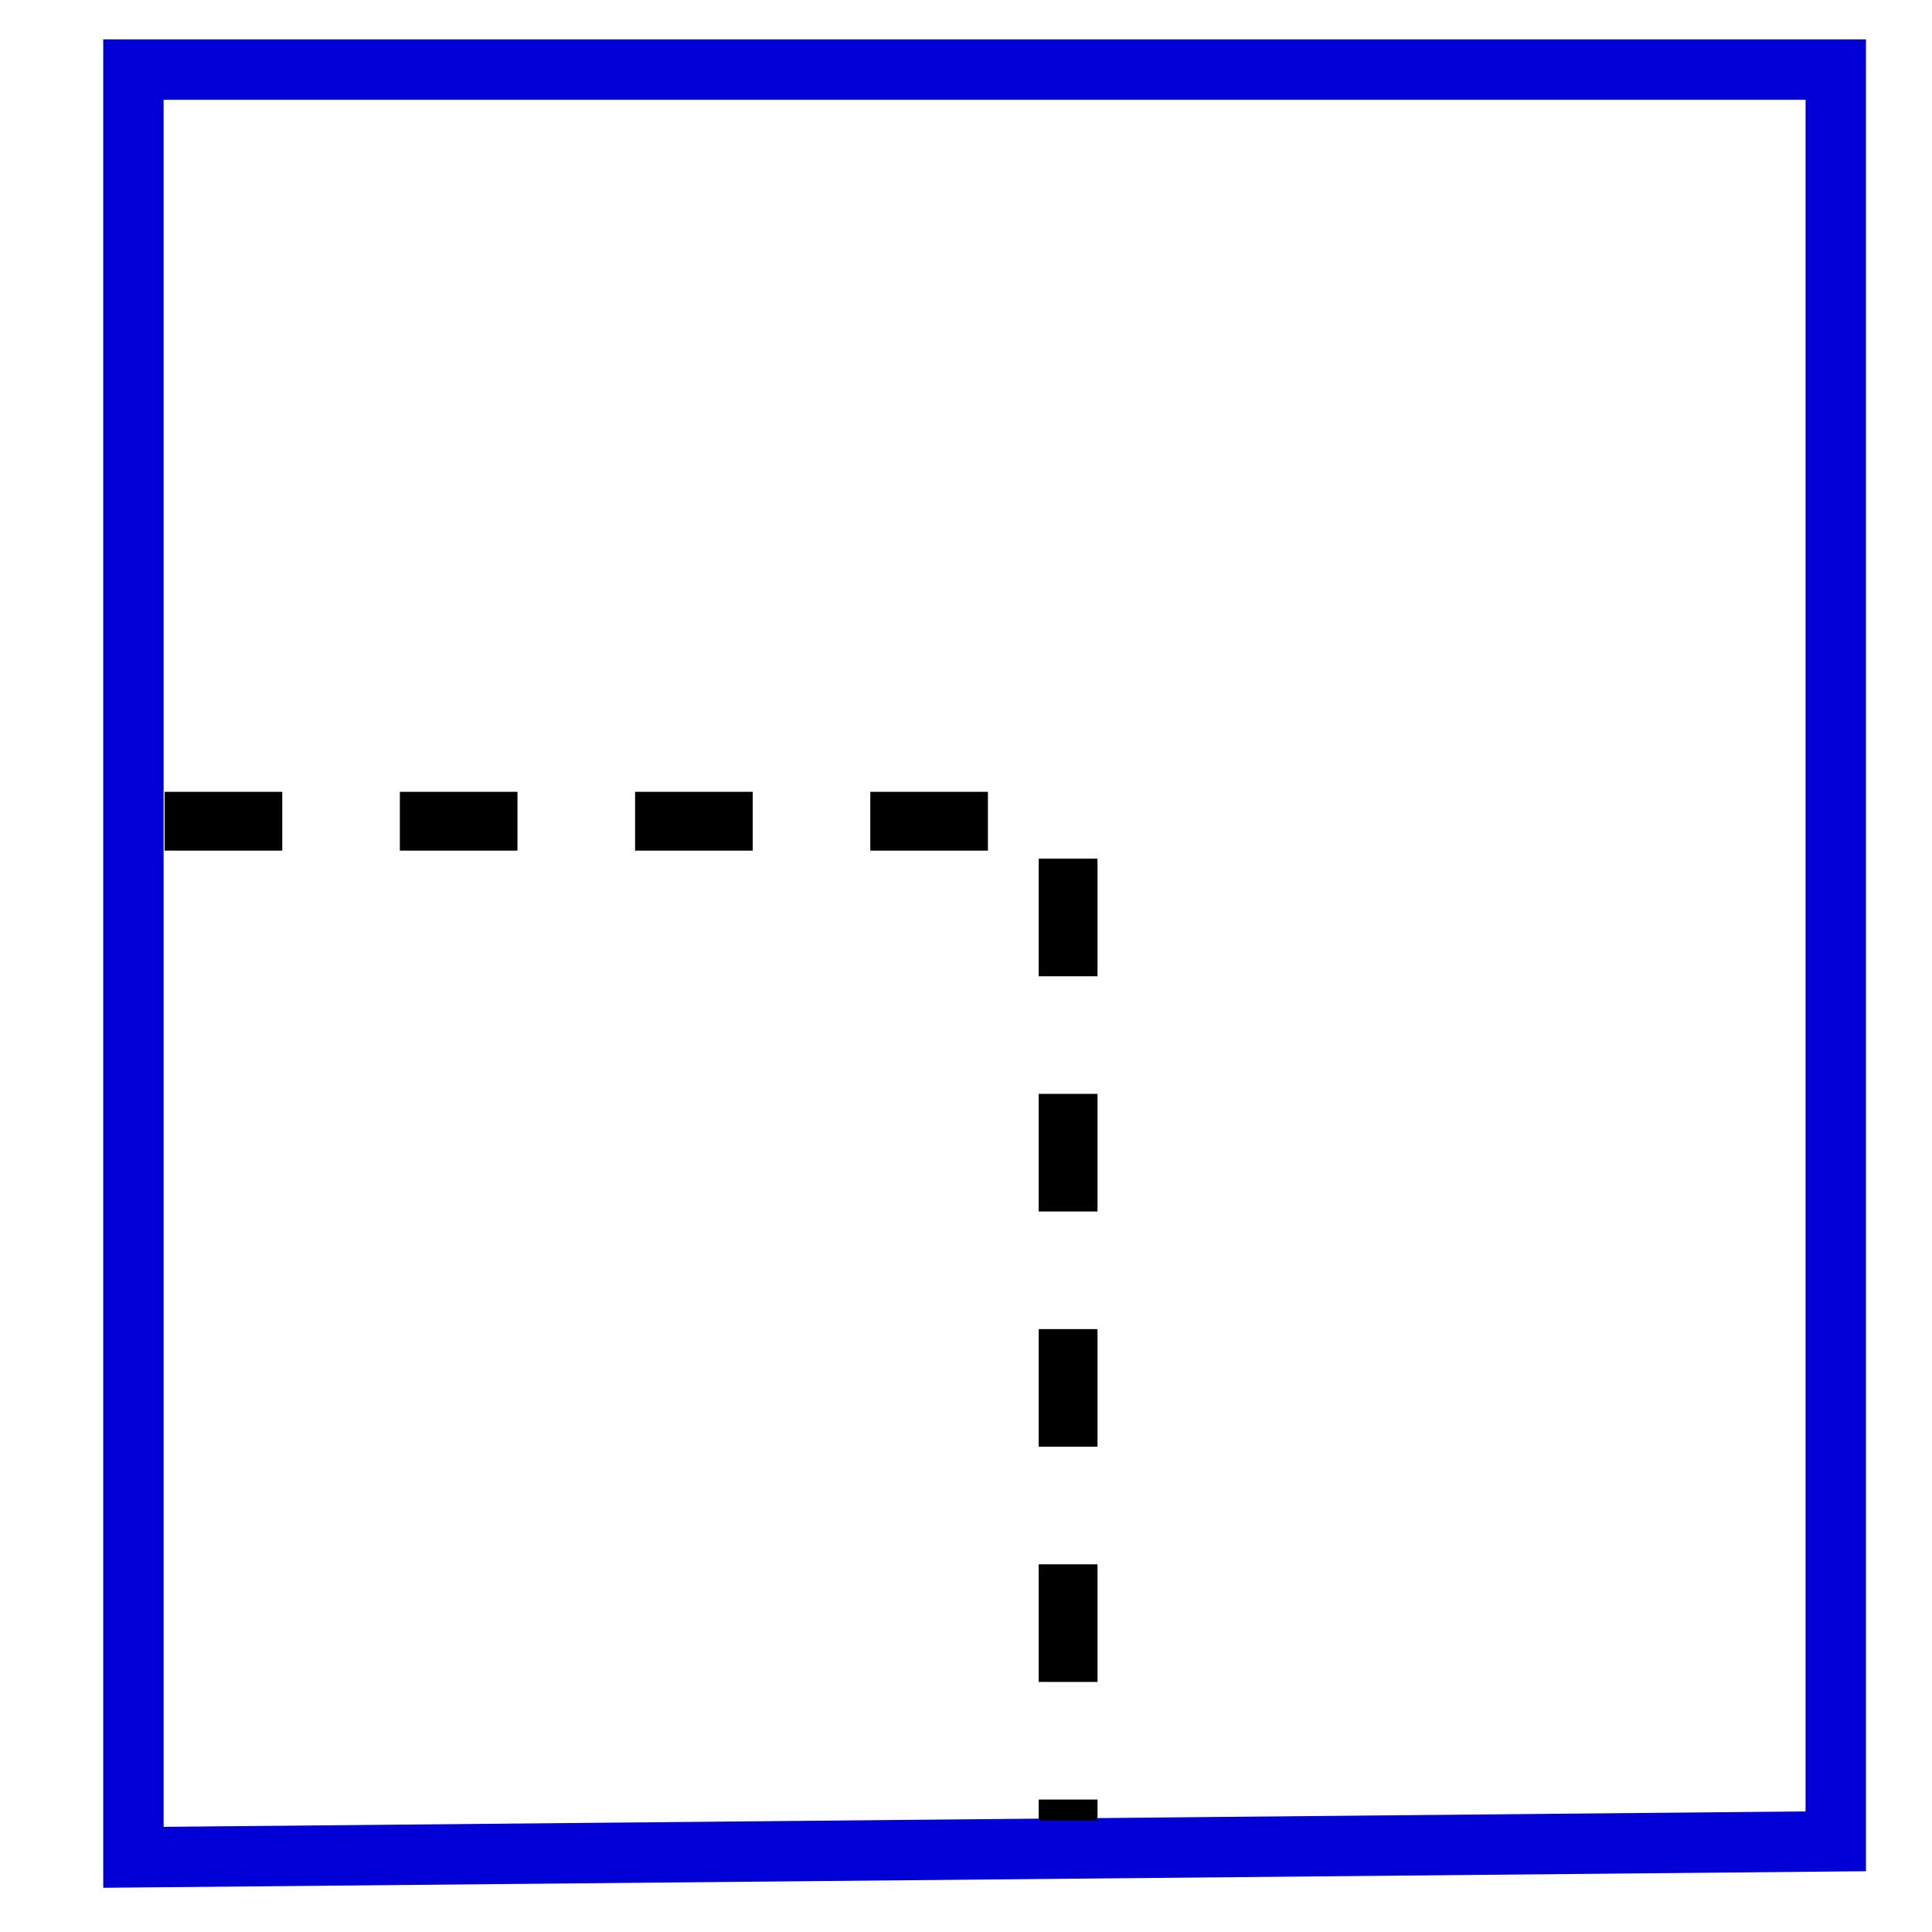
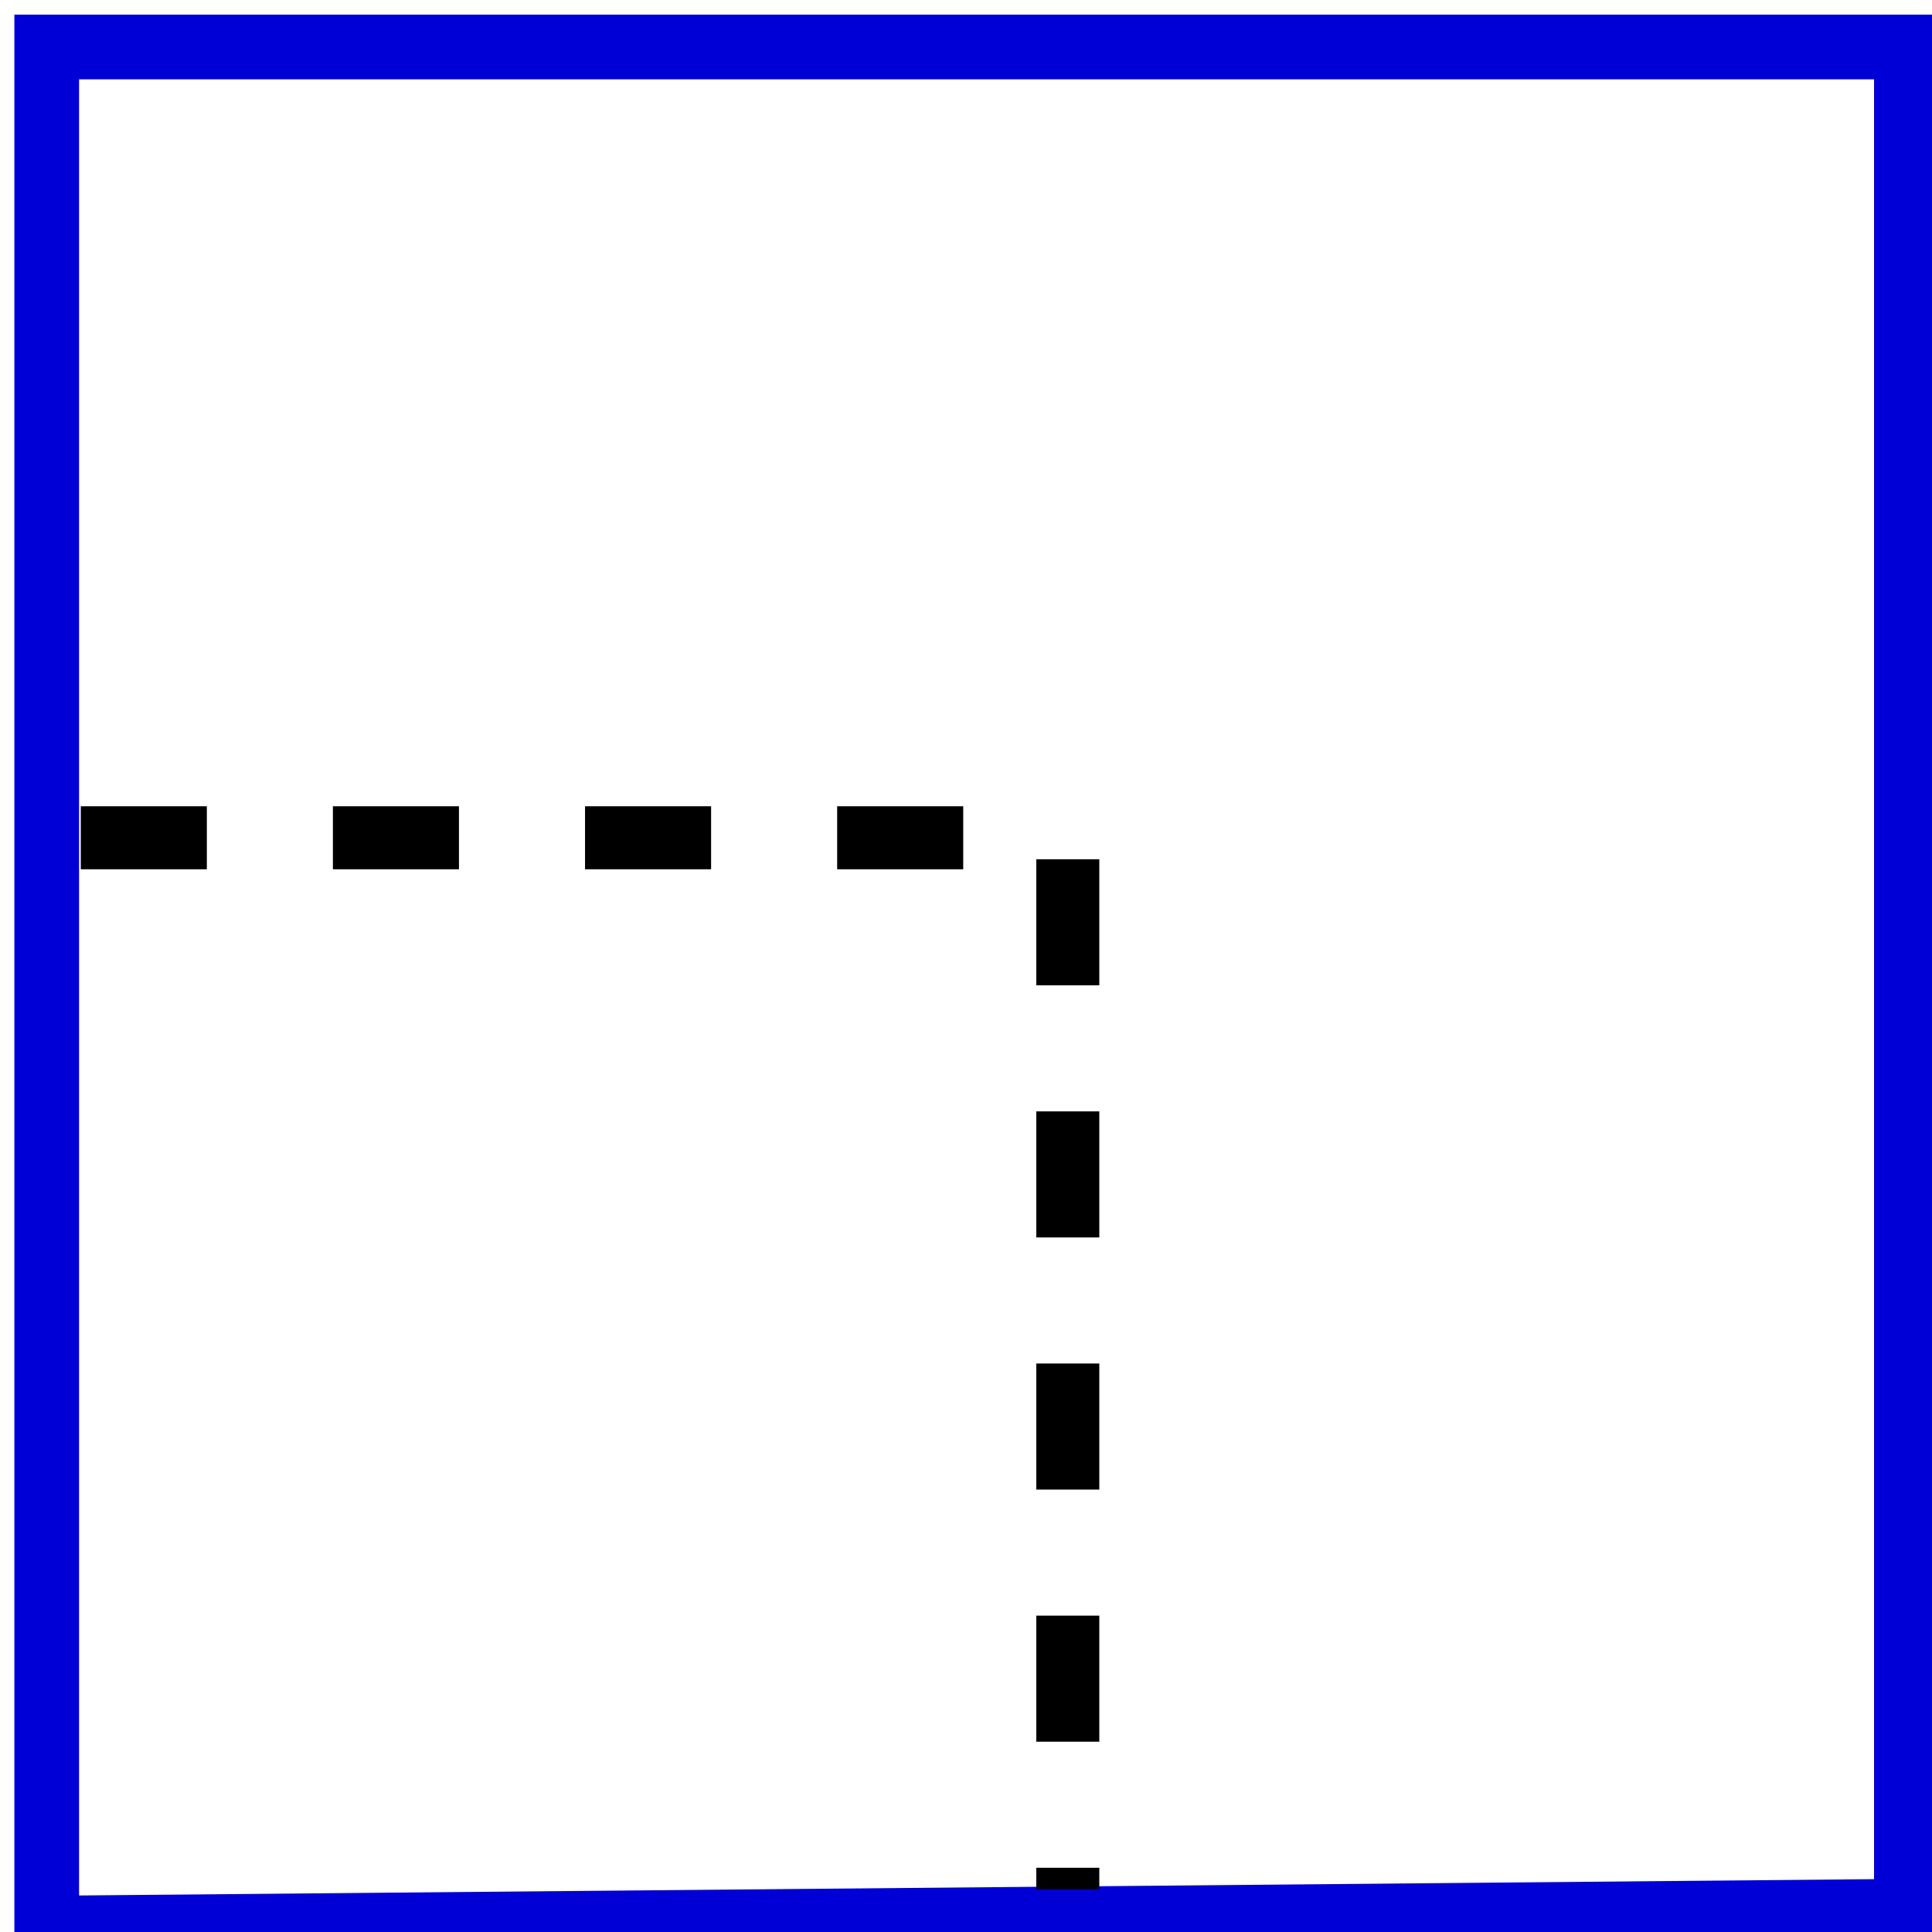
- <svg xmlns="http://www.w3.org/2000/svg" xmlns:xlink="http://www.w3.org/1999/xlink" width="32px" height="32px" id="svg2840" version="1.1">
+ <svg xmlns="http://www.w3.org/2000/svg" xmlns:xlink="http://www.w3.org/1999/xlink" width="16" height="16" id="svg2840" version="1.1">
  <defs id="defs2842">
-     <marker orient="auto" refY="0.0" refX="0.0" id="Arrow2Send" style="overflow:visible;">
-       <path id="path4555" style="font-size:12.0;fill-rule:evenodd;stroke-width:0.625;stroke-linejoin:round;" d="M 8.719,4.034 L -2.207,0.016 L 8.719,-4.002 C 6.973,-1.63 6.983,1.616 8.719,4.034 z " transform="scale(0.3) rotate(180) translate(-2.3,0)" />
-     </marker>
-     <marker orient="auto" refY="0.0" refX="0.0" id="Arrow2Mstart" style="overflow:visible">
-       <path id="path4546" style="font-size:12.0;fill-rule:evenodd;stroke-width:0.625;stroke-linejoin:round" d="M 8.719,4.034 L -2.207,0.016 L 8.719,-4.002 C 6.973,-1.63 6.983,1.616 8.719,4.034 z " transform="scale(0.6) translate(0,0)" />
-     </marker>
-     <marker orient="auto" refY="0.0" refX="0.0" id="Arrow1Mstart" style="overflow:visible">
-       <path id="path4528" d="M 0.0,0.0 L 5.0,-5.0 L -12.5,0.0 L 5.0,5.0 L 0.0,0.0 z " style="fill-rule:evenodd;stroke:#000000;stroke-width:1.0pt;marker-start:none" transform="scale(0.4) translate(10,0)" />
-     </marker>
-     <marker orient="auto" refY="0.0" refX="0.0" id="Arrow1Lstart" style="overflow:visible">
-       <path id="path4522" d="M 0.0,0.0 L 5.0,-5.0 L -12.5,0.0 L 5.0,5.0 L 0.0,0.0 z " style="fill-rule:evenodd;stroke:#000000;stroke-width:1.0pt;marker-start:none" transform="scale(0.8) translate(12.5,0)" />
-     </marker>
-     <marker orient="auto" refY="0.0" refX="0.0" id="Arrow2Mend" style="overflow:visible;">
-       <path id="path4549" style="font-size:12.0;fill-rule:evenodd;stroke-width:0.625;stroke-linejoin:round;" d="M 8.719,4.034 L -2.207,0.016 L 8.719,-4.002 C 6.973,-1.63 6.983,1.616 8.719,4.034 z " transform="scale(0.6) rotate(180) translate(0,0)" />
-     </marker>
-     <marker orient="auto" refY="0.0" refX="0.0" id="Arrow1Send" style="overflow:visible;">
-       <path id="path4537" d="M 0.0,0.0 L 5.0,-5.0 L -12.5,0.0 L 5.0,5.0 L 0.0,0.0 z " style="fill-rule:evenodd;stroke:#000000;stroke-width:1.0pt;marker-start:none;" transform="scale(0.2) rotate(180) translate(6,0)" />
-     </marker>
-     <marker orient="auto" refY="0.0" refX="0.0" id="Arrow1Lend" style="overflow:visible;">
-       <path id="path4525" d="M 0.0,0.0 L 5.0,-5.0 L -12.5,0.0 L 5.0,5.0 L 0.0,0.0 z " style="fill-rule:evenodd;stroke:#000000;stroke-width:1.0pt;marker-start:none;" transform="scale(0.8) rotate(180) translate(12.5,0)" />
-     </marker>
-     <marker style="overflow:visible;" id="Arrow1Lend-8" refX="0.0" refY="0.0" orient="auto">
-       <path transform="scale(0.8) rotate(180) translate(12.5,0)" style="fill-rule:evenodd;stroke:#000000;stroke-width:1.0pt;marker-start:none;" d="M 0.0,0.0 L 5.0,-5.0 L -12.5,0.0 L 5.0,5.0 L 0.0,0.0 z " id="path4525-4" />
-     </marker>
-     <marker style="overflow:visible;" id="Arrow1Send-0" refX="0.0" refY="0.0" orient="auto">
-       <path transform="scale(0.2) rotate(180) translate(6,0)" style="fill-rule:evenodd;stroke:#000000;stroke-width:1.0pt;marker-start:none;" d="M 0.0,0.0 L 5.0,-5.0 L -12.5,0.0 L 5.0,5.0 L 0.0,0.0 z " id="path4537-5" />
-     </marker>
-     <marker style="overflow:visible;" id="Arrow2Mend-8" refX="0.0" refY="0.0" orient="auto">
-       <path transform="scale(0.6) rotate(180) translate(0,0)" d="M 8.719,4.034 L -2.207,0.016 L 8.719,-4.002 C 6.973,-1.63 6.983,1.616 8.719,4.034 z " style="font-size:12.0;fill-rule:evenodd;stroke-width:0.625;stroke-linejoin:round;" id="path4549-2" />
+     <marker orient="auto" refY="0" refX="0" id="Arrow2Send" style="overflow:visible">
+       <path id="path4555" style="font-size:12px;fill-rule:evenodd;stroke-width:0.625;stroke-linejoin:round" d="M 8.719,4.034 -2.207,0.016 8.719,-4.002 c -1.745,2.372 -1.735,5.617 -6e-7,8.035 z" transform="matrix(-0.3,0,0,-0.3,0.69,0)" />
+     </marker>
+     <marker orient="auto" refY="0" refX="0" id="Arrow2Mstart" style="overflow:visible">
+       <path id="path4546" style="font-size:12px;fill-rule:evenodd;stroke-width:0.625;stroke-linejoin:round" d="M 8.719,4.034 -2.207,0.016 8.719,-4.002 c -1.745,2.372 -1.735,5.617 -6e-7,8.035 z" transform="scale(0.6,0.6)" />
+     </marker>
+     <marker orient="auto" refY="0" refX="0" id="Arrow1Mstart" style="overflow:visible">
+       <path id="path4528" d="M 0,0 5,-5 -12.5,0 5,5 0,0 z" style="fill-rule:evenodd;stroke:#000000;stroke-width:1pt;marker-start:none" transform="matrix(0.4,0,0,0.4,4,0)" />
+     </marker>
+     <marker orient="auto" refY="0" refX="0" id="Arrow1Lstart" style="overflow:visible">
+       <path id="path4522" d="M 0,0 5,-5 -12.5,0 5,5 0,0 z" style="fill-rule:evenodd;stroke:#000000;stroke-width:1pt;marker-start:none" transform="matrix(0.8,0,0,0.8,10,0)" />
+     </marker>
+     <marker orient="auto" refY="0" refX="0" id="Arrow2Mend" style="overflow:visible">
+       <path id="path4549" style="font-size:12px;fill-rule:evenodd;stroke-width:0.625;stroke-linejoin:round" d="M 8.719,4.034 -2.207,0.016 8.719,-4.002 c -1.745,2.372 -1.735,5.617 -6e-7,8.035 z" transform="scale(-0.6,-0.6)" />
+     </marker>
+     <marker orient="auto" refY="0" refX="0" id="Arrow1Send" style="overflow:visible">
+       <path id="path4537" d="M 0,0 5,-5 -12.5,0 5,5 0,0 z" style="fill-rule:evenodd;stroke:#000000;stroke-width:1pt;marker-start:none" transform="matrix(-0.2,0,0,-0.2,-1.2,0)" />
+     </marker>
+     <marker orient="auto" refY="0" refX="0" id="Arrow1Lend" style="overflow:visible">
+       <path id="path4525" d="M 0,0 5,-5 -12.5,0 5,5 0,0 z" style="fill-rule:evenodd;stroke:#000000;stroke-width:1pt;marker-start:none" transform="matrix(-0.8,0,0,-0.8,-10,0)" />
+     </marker>
+     <marker style="overflow:visible" id="Arrow1Lend-8" refX="0" refY="0" orient="auto">
+       <path transform="matrix(-0.8,0,0,-0.8,-10,0)" style="fill-rule:evenodd;stroke:#000000;stroke-width:1pt;marker-start:none" d="M 0,0 5,-5 -12.5,0 5,5 0,0 z" id="path4525-4" />
+     </marker>
+     <marker style="overflow:visible" id="Arrow1Send-0" refX="0" refY="0" orient="auto">
+       <path transform="matrix(-0.2,0,0,-0.2,-1.2,0)" style="fill-rule:evenodd;stroke:#000000;stroke-width:1pt;marker-start:none" d="M 0,0 5,-5 -12.5,0 5,5 0,0 z" id="path4537-5" />
+     </marker>
+     <marker style="overflow:visible" id="Arrow2Mend-8" refX="0" refY="0" orient="auto">
+       <path transform="scale(-0.6,-0.6)" d="M 8.719,4.034 -2.207,0.016 8.719,-4.002 c -1.745,2.372 -1.735,5.617 -6e-7,8.035 z" style="font-size:12px;fill-rule:evenodd;stroke-width:0.625;stroke-linejoin:round" id="path4549-2" />
    </marker>
    <pattern patternUnits="userSpaceOnUse" width="2" height="1" patternTransform="translate(0,0) scale(10,10)" id="Strips1_1">
      <rect style="fill:black;stroke:none" x="0" y="-0.5" width="1" height="2" id="rect6268" />
    </pattern>
    <pattern patternTransform="matrix(9.780393,0,0,10.23187,0.03128002,-0.4440464)" id="pattern7131" xlink:href="#Strips1_1" />
-     <marker style="overflow:visible;" id="Arrow1Lend-6" refX="0.0" refY="0.0" orient="auto">
-       <path transform="scale(0.8) rotate(180) translate(12.5,0)" style="fill-rule:evenodd;stroke:#000000;stroke-width:1.0pt;marker-start:none;" d="M 0.0,0.0 L 5.0,-5.0 L -12.5,0.0 L 5.0,5.0 L 0.0,0.0 z " id="path4525-6" />
-     </marker>
-     <marker style="overflow:visible;" id="Arrow1Send-5" refX="0.0" refY="0.0" orient="auto">
-       <path transform="scale(0.2) rotate(180) translate(6,0)" style="fill-rule:evenodd;stroke:#000000;stroke-width:1.0pt;marker-start:none;" d="M 0.0,0.0 L 5.0,-5.0 L -12.5,0.0 L 5.0,5.0 L 0.0,0.0 z " id="path4537-1" />
-     </marker>
-     <marker style="overflow:visible;" id="Arrow2Mend-3" refX="0.0" refY="0.0" orient="auto">
-       <path transform="scale(0.6) rotate(180) translate(0,0)" d="M 8.719,4.034 L -2.207,0.016 L 8.719,-4.002 C 6.973,-1.63 6.983,1.616 8.719,4.034 z " style="font-size:12.0;fill-rule:evenodd;stroke-width:0.625;stroke-linejoin:round;" id="path4549-1" />
+     <marker style="overflow:visible" id="Arrow1Lend-6" refX="0" refY="0" orient="auto">
+       <path transform="matrix(-0.8,0,0,-0.8,-10,0)" style="fill-rule:evenodd;stroke:#000000;stroke-width:1pt;marker-start:none" d="M 0,0 5,-5 -12.5,0 5,5 0,0 z" id="path4525-6" />
+     </marker>
+     <marker style="overflow:visible" id="Arrow1Send-5" refX="0" refY="0" orient="auto">
+       <path transform="matrix(-0.2,0,0,-0.2,-1.2,0)" style="fill-rule:evenodd;stroke:#000000;stroke-width:1pt;marker-start:none" d="M 0,0 5,-5 -12.5,0 5,5 0,0 z" id="path4537-1" />
+     </marker>
+     <marker style="overflow:visible" id="Arrow2Mend-3" refX="0" refY="0" orient="auto">
+       <path transform="scale(-0.6,-0.6)" d="M 8.719,4.034 -2.207,0.016 8.719,-4.002 c -1.745,2.372 -1.735,5.617 -6e-7,8.035 z" style="font-size:12px;fill-rule:evenodd;stroke-width:0.625;stroke-linejoin:round" id="path4549-1" />
    </marker>
    <marker orient="auto" refY="0" refX="0" id="Arrow2Mstart-0" style="overflow:visible">
      <path id="path4546-9" style="font-size:12px;fill-rule:evenodd;stroke-width:0.625;stroke-linejoin:round" d="M 8.719,4.034 -2.207,0.016 8.719,-4.002 c -1.745,2.372 -1.735,5.617 -6e-7,8.035 z" transform="scale(0.6,0.6)" />
    </marker>
    <marker style="overflow:visible" id="Arrow2Mend-3-1" refX="0" refY="0" orient="auto">
      <path transform="scale(-0.6,-0.6)" d="M 8.719,4.034 -2.207,0.016 8.719,-4.002 c -1.745,2.372 -1.735,5.617 -6e-7,8.035 z" style="font-size:12px;fill-rule:evenodd;stroke-width:0.625;stroke-linejoin:round" id="path4549-1-9" />
    </marker>
-     <marker orient="auto" refY="0.0" refX="0.0" id="Arrow2Mend-3-8" style="overflow:visible;">
-       <path id="path4549-1-3" style="font-size:12.0;fill-rule:evenodd;stroke-width:0.625;stroke-linejoin:round;" d="M 8.719,4.034 L -2.207,0.016 L 8.719,-4.002 C 6.973,-1.63 6.983,1.616 8.719,4.034 z " transform="scale(0.6) rotate(180) translate(0,0)" />
-     </marker>
-     <marker orient="auto" refY="0.0" refX="0.0" id="Arrow1Send-5-1" style="overflow:visible;">
-       <path id="path4537-1-3" d="M 0.0,0.0 L 5.0,-5.0 L -12.5,0.0 L 5.0,5.0 L 0.0,0.0 z " style="fill-rule:evenodd;stroke:#000000;stroke-width:1.0pt;marker-start:none;" transform="scale(0.2) rotate(180) translate(6,0)" />
-     </marker>
-     <marker orient="auto" refY="0.0" refX="0.0" id="Arrow1Lend-6-7" style="overflow:visible;">
-       <path id="path4525-6-1" d="M 0.0,0.0 L 5.0,-5.0 L -12.5,0.0 L 5.0,5.0 L 0.0,0.0 z " style="fill-rule:evenodd;stroke:#000000;stroke-width:1.0pt;marker-start:none;" transform="scale(0.8) rotate(180) translate(12.5,0)" />
+     <marker orient="auto" refY="0" refX="0" id="Arrow2Mend-3-8" style="overflow:visible">
+       <path id="path4549-1-3" style="font-size:12px;fill-rule:evenodd;stroke-width:0.625;stroke-linejoin:round" d="M 8.719,4.034 -2.207,0.016 8.719,-4.002 c -1.745,2.372 -1.735,5.617 -6e-7,8.035 z" transform="scale(-0.6,-0.6)" />
+     </marker>
+     <marker orient="auto" refY="0" refX="0" id="Arrow1Send-5-1" style="overflow:visible">
+       <path id="path4537-1-3" d="M 0,0 5,-5 -12.5,0 5,5 0,0 z" style="fill-rule:evenodd;stroke:#000000;stroke-width:1pt;marker-start:none" transform="matrix(-0.2,0,0,-0.2,-1.2,0)" />
+     </marker>
+     <marker orient="auto" refY="0" refX="0" id="Arrow1Lend-6-7" style="overflow:visible">
+       <path id="path4525-6-1" d="M 0,0 5,-5 -12.5,0 5,5 0,0 z" style="fill-rule:evenodd;stroke:#000000;stroke-width:1pt;marker-start:none" transform="matrix(-0.8,0,0,-0.8,-10,0)" />
    </marker>
    <linearGradient gradientUnits="userSpaceOnUse" y2="16.213" x2="32.074" y1="16.213" x1="3.226" id="linearGradient11514" xlink:href="#linearGradient11508" />
    <pattern xlink:href="#Strips1_1-13" id="pattern7131-9" patternTransform="matrix(9.780393,0,0,10.23187,0.03128002,-0.4440464)" />
    <pattern id="Strips1_1-13" patternTransform="translate(0,0) scale(10,10)" height="1" width="2" patternUnits="userSpaceOnUse">
      <rect id="rect6268-5" height="2" width="1" y="-0.5" x="0" style="fill:black;stroke:none" />
    </pattern>
-     <marker orient="auto" refY="0.0" refX="0.0" id="Arrow2Mend-8-5" style="overflow:visible;">
-       <path id="path4549-2-2" style="font-size:12.0;fill-rule:evenodd;stroke-width:0.625;stroke-linejoin:round;" d="M 8.719,4.034 L -2.207,0.016 L 8.719,-4.002 C 6.973,-1.63 6.983,1.616 8.719,4.034 z " transform="scale(0.6) rotate(180) translate(0,0)" />
-     </marker>
-     <marker orient="auto" refY="0.0" refX="0.0" id="Arrow1Send-0-5" style="overflow:visible;">
-       <path id="path4537-5-5" d="M 0.0,0.0 L 5.0,-5.0 L -12.5,0.0 L 5.0,5.0 L 0.0,0.0 z " style="fill-rule:evenodd;stroke:#000000;stroke-width:1.0pt;marker-start:none;" transform="scale(0.2) rotate(180) translate(6,0)" />
-     </marker>
-     <marker orient="auto" refY="0.0" refX="0.0" id="Arrow1Lend-8-7" style="overflow:visible;">
-       <path id="path4525-4-4" d="M 0.0,0.0 L 5.0,-5.0 L -12.5,0.0 L 5.0,5.0 L 0.0,0.0 z " style="fill-rule:evenodd;stroke:#000000;stroke-width:1.0pt;marker-start:none;" transform="scale(0.8) rotate(180) translate(12.5,0)" />
-     </marker>
-     <marker style="overflow:visible;" id="Arrow1Lend-2" refX="0.0" refY="0.0" orient="auto">
-       <path transform="scale(0.8) rotate(180) translate(12.5,0)" style="fill-rule:evenodd;stroke:#000000;stroke-width:1.0pt;marker-start:none;" d="M 0.0,0.0 L 5.0,-5.0 L -12.5,0.0 L 5.0,5.0 L 0.0,0.0 z " id="path4525-9" />
-     </marker>
-     <marker style="overflow:visible;" id="Arrow1Send-2" refX="0.0" refY="0.0" orient="auto">
-       <path transform="scale(0.2) rotate(180) translate(6,0)" style="fill-rule:evenodd;stroke:#000000;stroke-width:1.0pt;marker-start:none;" d="M 0.0,0.0 L 5.0,-5.0 L -12.5,0.0 L 5.0,5.0 L 0.0,0.0 z " id="path4537-6" />
-     </marker>
-     <marker style="overflow:visible;" id="Arrow2Mend-2" refX="0.0" refY="0.0" orient="auto">
-       <path transform="scale(0.6) rotate(180) translate(0,0)" d="M 8.719,4.034 L -2.207,0.016 L 8.719,-4.002 C 6.973,-1.63 6.983,1.616 8.719,4.034 z " style="font-size:12.0;fill-rule:evenodd;stroke-width:0.625;stroke-linejoin:round;" id="path4549-0" />
-     </marker>
-     <marker style="overflow:visible" id="Arrow1Lstart-3" refX="0.0" refY="0.0" orient="auto">
-       <path transform="scale(0.8) translate(12.5,0)" style="fill-rule:evenodd;stroke:#000000;stroke-width:1.0pt;marker-start:none" d="M 0.0,0.0 L 5.0,-5.0 L -12.5,0.0 L 5.0,5.0 L 0.0,0.0 z " id="path4522-3" />
-     </marker>
-     <marker style="overflow:visible" id="Arrow1Mstart-4" refX="0.0" refY="0.0" orient="auto">
-       <path transform="scale(0.4) translate(10,0)" style="fill-rule:evenodd;stroke:#000000;stroke-width:1.0pt;marker-start:none" d="M 0.0,0.0 L 5.0,-5.0 L -12.5,0.0 L 5.0,5.0 L 0.0,0.0 z " id="path4528-8" />
-     </marker>
-     <marker style="overflow:visible" id="Arrow2Mstart-8" refX="0.0" refY="0.0" orient="auto">
-       <path transform="scale(0.6) translate(0,0)" d="M 8.719,4.034 L -2.207,0.016 L 8.719,-4.002 C 6.973,-1.63 6.983,1.616 8.719,4.034 z " style="font-size:12.0;fill-rule:evenodd;stroke-width:0.625;stroke-linejoin:round" id="path4546-7" />
-     </marker>
-     <marker style="overflow:visible;" id="Arrow2Send-5" refX="0.0" refY="0.0" orient="auto">
-       <path transform="scale(0.3) rotate(180) translate(-2.3,0)" d="M 8.719,4.034 L -2.207,0.016 L 8.719,-4.002 C 6.973,-1.63 6.983,1.616 8.719,4.034 z " style="font-size:12.0;fill-rule:evenodd;stroke-width:0.625;stroke-linejoin:round;" id="path4555-0" />
+     <marker orient="auto" refY="0" refX="0" id="Arrow2Mend-8-5" style="overflow:visible">
+       <path id="path4549-2-2" style="font-size:12px;fill-rule:evenodd;stroke-width:0.625;stroke-linejoin:round" d="M 8.719,4.034 -2.207,0.016 8.719,-4.002 c -1.745,2.372 -1.735,5.617 -6e-7,8.035 z" transform="scale(-0.6,-0.6)" />
+     </marker>
+     <marker orient="auto" refY="0" refX="0" id="Arrow1Send-0-5" style="overflow:visible">
+       <path id="path4537-5-5" d="M 0,0 5,-5 -12.5,0 5,5 0,0 z" style="fill-rule:evenodd;stroke:#000000;stroke-width:1pt;marker-start:none" transform="matrix(-0.2,0,0,-0.2,-1.2,0)" />
+     </marker>
+     <marker orient="auto" refY="0" refX="0" id="Arrow1Lend-8-7" style="overflow:visible">
+       <path id="path4525-4-4" d="M 0,0 5,-5 -12.5,0 5,5 0,0 z" style="fill-rule:evenodd;stroke:#000000;stroke-width:1pt;marker-start:none" transform="matrix(-0.8,0,0,-0.8,-10,0)" />
+     </marker>
+     <marker style="overflow:visible" id="Arrow1Lend-2" refX="0" refY="0" orient="auto">
+       <path transform="matrix(-0.8,0,0,-0.8,-10,0)" style="fill-rule:evenodd;stroke:#000000;stroke-width:1pt;marker-start:none" d="M 0,0 5,-5 -12.5,0 5,5 0,0 z" id="path4525-9" />
+     </marker>
+     <marker style="overflow:visible" id="Arrow1Send-2" refX="0" refY="0" orient="auto">
+       <path transform="matrix(-0.2,0,0,-0.2,-1.2,0)" style="fill-rule:evenodd;stroke:#000000;stroke-width:1pt;marker-start:none" d="M 0,0 5,-5 -12.5,0 5,5 0,0 z" id="path4537-6" />
+     </marker>
+     <marker style="overflow:visible" id="Arrow2Mend-2" refX="0" refY="0" orient="auto">
+       <path transform="scale(-0.6,-0.6)" d="M 8.719,4.034 -2.207,0.016 8.719,-4.002 c -1.745,2.372 -1.735,5.617 -6e-7,8.035 z" style="font-size:12px;fill-rule:evenodd;stroke-width:0.625;stroke-linejoin:round" id="path4549-0" />
+     </marker>
+     <marker style="overflow:visible" id="Arrow1Lstart-3" refX="0" refY="0" orient="auto">
+       <path transform="matrix(0.8,0,0,0.8,10,0)" style="fill-rule:evenodd;stroke:#000000;stroke-width:1pt;marker-start:none" d="M 0,0 5,-5 -12.5,0 5,5 0,0 z" id="path4522-3" />
+     </marker>
+     <marker style="overflow:visible" id="Arrow1Mstart-4" refX="0" refY="0" orient="auto">
+       <path transform="matrix(0.4,0,0,0.4,4,0)" style="fill-rule:evenodd;stroke:#000000;stroke-width:1pt;marker-start:none" d="M 0,0 5,-5 -12.5,0 5,5 0,0 z" id="path4528-8" />
+     </marker>
+     <marker style="overflow:visible" id="Arrow2Mstart-8" refX="0" refY="0" orient="auto">
+       <path transform="scale(0.6,0.6)" d="M 8.719,4.034 -2.207,0.016 8.719,-4.002 c -1.745,2.372 -1.735,5.617 -6e-7,8.035 z" style="font-size:12px;fill-rule:evenodd;stroke-width:0.625;stroke-linejoin:round" id="path4546-7" />
+     </marker>
+     <marker style="overflow:visible" id="Arrow2Send-5" refX="0" refY="0" orient="auto">
+       <path transform="matrix(-0.3,0,0,-0.3,0.69,0)" d="M 8.719,4.034 -2.207,0.016 8.719,-4.002 c -1.745,2.372 -1.735,5.617 -6e-7,8.035 z" style="font-size:12px;fill-rule:evenodd;stroke-width:0.625;stroke-linejoin:round" id="path4555-0" />
    </marker>
    <linearGradient id="linearGradient11508">
      <stop id="stop11510" offset="0" style="stop-color:#0000d9;stop-opacity:1;" />
      <stop id="stop11512" offset="1" style="stop-color:#0000d9;stop-opacity:0;" />
    </linearGradient>
    <linearGradient id="linearGradient11508-5">
      <stop style="stop-color:#0000d9;stop-opacity:1;" offset="0" id="stop11510-2" />
      <stop style="stop-color:#0000d9;stop-opacity:0;" offset="1" id="stop11512-4" />
    </linearGradient>
-     <marker orient="auto" refY="0.0" refX="0.0" id="Arrow2Send-5-1" style="overflow:visible;">
-       <path id="path4555-0-9" style="font-size:12.0;fill-rule:evenodd;stroke-width:0.625;stroke-linejoin:round;" d="M 8.719,4.034 L -2.207,0.016 L 8.719,-4.002 C 6.973,-1.63 6.983,1.616 8.719,4.034 z " transform="scale(0.3) rotate(180) translate(-2.3,0)" />
-     </marker>
-     <marker orient="auto" refY="0.0" refX="0.0" id="Arrow2Mstart-8-4" style="overflow:visible">
-       <path id="path4546-7-6" style="font-size:12.0;fill-rule:evenodd;stroke-width:0.625;stroke-linejoin:round" d="M 8.719,4.034 L -2.207,0.016 L 8.719,-4.002 C 6.973,-1.63 6.983,1.616 8.719,4.034 z " transform="scale(0.6) translate(0,0)" />
-     </marker>
-     <marker orient="auto" refY="0.0" refX="0.0" id="Arrow1Mstart-4-5" style="overflow:visible">
-       <path id="path4528-8-9" d="M 0.0,0.0 L 5.0,-5.0 L -12.5,0.0 L 5.0,5.0 L 0.0,0.0 z " style="fill-rule:evenodd;stroke:#000000;stroke-width:1.0pt;marker-start:none" transform="scale(0.4) translate(10,0)" />
-     </marker>
-     <marker orient="auto" refY="0.0" refX="0.0" id="Arrow1Lstart-3-8" style="overflow:visible">
-       <path id="path4522-3-1" d="M 0.0,0.0 L 5.0,-5.0 L -12.5,0.0 L 5.0,5.0 L 0.0,0.0 z " style="fill-rule:evenodd;stroke:#000000;stroke-width:1.0pt;marker-start:none" transform="scale(0.8) translate(12.5,0)" />
-     </marker>
-     <marker orient="auto" refY="0.0" refX="0.0" id="Arrow2Mend-2-3" style="overflow:visible;">
-       <path id="path4549-0-2" style="font-size:12.0;fill-rule:evenodd;stroke-width:0.625;stroke-linejoin:round;" d="M 8.719,4.034 L -2.207,0.016 L 8.719,-4.002 C 6.973,-1.63 6.983,1.616 8.719,4.034 z " transform="scale(0.6) rotate(180) translate(0,0)" />
-     </marker>
-     <marker orient="auto" refY="0.0" refX="0.0" id="Arrow1Send-2-1" style="overflow:visible;">
-       <path id="path4537-6-9" d="M 0.0,0.0 L 5.0,-5.0 L -12.5,0.0 L 5.0,5.0 L 0.0,0.0 z " style="fill-rule:evenodd;stroke:#000000;stroke-width:1.0pt;marker-start:none;" transform="scale(0.2) rotate(180) translate(6,0)" />
-     </marker>
-     <marker orient="auto" refY="0.0" refX="0.0" id="Arrow1Lend-2-0" style="overflow:visible;">
-       <path id="path4525-9-0" d="M 0.0,0.0 L 5.0,-5.0 L -12.5,0.0 L 5.0,5.0 L 0.0,0.0 z " style="fill-rule:evenodd;stroke:#000000;stroke-width:1.0pt;marker-start:none;" transform="scale(0.8) rotate(180) translate(12.5,0)" />
-     </marker>
-     <marker style="overflow:visible;" id="Arrow1Lend-8-7-9" refX="0.0" refY="0.0" orient="auto">
-       <path transform="scale(0.8) rotate(180) translate(12.5,0)" style="fill-rule:evenodd;stroke:#000000;stroke-width:1.0pt;marker-start:none;" d="M 0.0,0.0 L 5.0,-5.0 L -12.5,0.0 L 5.0,5.0 L 0.0,0.0 z " id="path4525-4-4-6" />
-     </marker>
-     <marker style="overflow:visible;" id="Arrow1Send-0-5-8" refX="0.0" refY="0.0" orient="auto">
-       <path transform="scale(0.2) rotate(180) translate(6,0)" style="fill-rule:evenodd;stroke:#000000;stroke-width:1.0pt;marker-start:none;" d="M 0.0,0.0 L 5.0,-5.0 L -12.5,0.0 L 5.0,5.0 L 0.0,0.0 z " id="path4537-5-5-6" />
-     </marker>
-     <marker style="overflow:visible;" id="Arrow2Mend-8-5-8" refX="0.0" refY="0.0" orient="auto">
-       <path transform="scale(0.6) rotate(180) translate(0,0)" d="M 8.719,4.034 L -2.207,0.016 L 8.719,-4.002 C 6.973,-1.63 6.983,1.616 8.719,4.034 z " style="font-size:12.0;fill-rule:evenodd;stroke-width:0.625;stroke-linejoin:round;" id="path4549-2-2-6" />
+     <marker orient="auto" refY="0" refX="0" id="Arrow2Send-5-1" style="overflow:visible">
+       <path id="path4555-0-9" style="font-size:12px;fill-rule:evenodd;stroke-width:0.625;stroke-linejoin:round" d="M 8.719,4.034 -2.207,0.016 8.719,-4.002 c -1.745,2.372 -1.735,5.617 -6e-7,8.035 z" transform="matrix(-0.3,0,0,-0.3,0.69,0)" />
+     </marker>
+     <marker orient="auto" refY="0" refX="0" id="Arrow2Mstart-8-4" style="overflow:visible">
+       <path id="path4546-7-6" style="font-size:12px;fill-rule:evenodd;stroke-width:0.625;stroke-linejoin:round" d="M 8.719,4.034 -2.207,0.016 8.719,-4.002 c -1.745,2.372 -1.735,5.617 -6e-7,8.035 z" transform="scale(0.6,0.6)" />
+     </marker>
+     <marker orient="auto" refY="0" refX="0" id="Arrow1Mstart-4-5" style="overflow:visible">
+       <path id="path4528-8-9" d="M 0,0 5,-5 -12.5,0 5,5 0,0 z" style="fill-rule:evenodd;stroke:#000000;stroke-width:1pt;marker-start:none" transform="matrix(0.4,0,0,0.4,4,0)" />
+     </marker>
+     <marker orient="auto" refY="0" refX="0" id="Arrow1Lstart-3-8" style="overflow:visible">
+       <path id="path4522-3-1" d="M 0,0 5,-5 -12.5,0 5,5 0,0 z" style="fill-rule:evenodd;stroke:#000000;stroke-width:1pt;marker-start:none" transform="matrix(0.8,0,0,0.8,10,0)" />
+     </marker>
+     <marker orient="auto" refY="0" refX="0" id="Arrow2Mend-2-3" style="overflow:visible">
+       <path id="path4549-0-2" style="font-size:12px;fill-rule:evenodd;stroke-width:0.625;stroke-linejoin:round" d="M 8.719,4.034 -2.207,0.016 8.719,-4.002 c -1.745,2.372 -1.735,5.617 -6e-7,8.035 z" transform="scale(-0.6,-0.6)" />
+     </marker>
+     <marker orient="auto" refY="0" refX="0" id="Arrow1Send-2-1" style="overflow:visible">
+       <path id="path4537-6-9" d="M 0,0 5,-5 -12.5,0 5,5 0,0 z" style="fill-rule:evenodd;stroke:#000000;stroke-width:1pt;marker-start:none" transform="matrix(-0.2,0,0,-0.2,-1.2,0)" />
+     </marker>
+     <marker orient="auto" refY="0" refX="0" id="Arrow1Lend-2-0" style="overflow:visible">
+       <path id="path4525-9-0" d="M 0,0 5,-5 -12.5,0 5,5 0,0 z" style="fill-rule:evenodd;stroke:#000000;stroke-width:1pt;marker-start:none" transform="matrix(-0.8,0,0,-0.8,-10,0)" />
+     </marker>
+     <marker style="overflow:visible" id="Arrow1Lend-8-7-9" refX="0" refY="0" orient="auto">
+       <path transform="matrix(-0.8,0,0,-0.8,-10,0)" style="fill-rule:evenodd;stroke:#000000;stroke-width:1pt;marker-start:none" d="M 0,0 5,-5 -12.5,0 5,5 0,0 z" id="path4525-4-4-6" />
+     </marker>
+     <marker style="overflow:visible" id="Arrow1Send-0-5-8" refX="0" refY="0" orient="auto">
+       <path transform="matrix(-0.2,0,0,-0.2,-1.2,0)" style="fill-rule:evenodd;stroke:#000000;stroke-width:1pt;marker-start:none" d="M 0,0 5,-5 -12.5,0 5,5 0,0 z" id="path4537-5-5-6" />
+     </marker>
+     <marker style="overflow:visible" id="Arrow2Mend-8-5-8" refX="0" refY="0" orient="auto">
+       <path transform="scale(-0.6,-0.6)" d="M 8.719,4.034 -2.207,0.016 8.719,-4.002 c -1.745,2.372 -1.735,5.617 -6e-7,8.035 z" style="font-size:12px;fill-rule:evenodd;stroke-width:0.625;stroke-linejoin:round" id="path4549-2-2-6" />
    </marker>
    <pattern patternUnits="userSpaceOnUse" width="2" height="1" patternTransform="translate(0,0) scale(10,10)" id="Strips1_1-13-9">
      <rect style="fill:black;stroke:none" x="0" y="-0.5" width="1" height="2" id="rect6268-5-3" />
    </pattern>
    <pattern patternTransform="matrix(9.780393,0,0,10.23187,0.03128002,-0.4440464)" id="pattern7131-9-3" xlink:href="#Strips1_1-13-9" />
    <linearGradient xlink:href="#linearGradient11508-5" id="linearGradient11514-2" x1="3.226" y1="16.213" x2="32.074" y2="16.213" gradientUnits="userSpaceOnUse" />
-     <marker style="overflow:visible;" id="Arrow1Lend-6-7-3" refX="0.0" refY="0.0" orient="auto">
-       <path transform="scale(0.8) rotate(180) translate(12.5,0)" style="fill-rule:evenodd;stroke:#000000;stroke-width:1.0pt;marker-start:none;" d="M 0.0,0.0 L 5.0,-5.0 L -12.5,0.0 L 5.0,5.0 L 0.0,0.0 z " id="path4525-6-1-8" />
-     </marker>
-     <marker style="overflow:visible;" id="Arrow1Send-5-1-3" refX="0.0" refY="0.0" orient="auto">
-       <path transform="scale(0.2) rotate(180) translate(6,0)" style="fill-rule:evenodd;stroke:#000000;stroke-width:1.0pt;marker-start:none;" d="M 0.0,0.0 L 5.0,-5.0 L -12.5,0.0 L 5.0,5.0 L 0.0,0.0 z " id="path4537-1-3-6" />
-     </marker>
-     <marker style="overflow:visible;" id="Arrow2Mend-3-8-5" refX="0.0" refY="0.0" orient="auto">
-       <path transform="scale(0.6) rotate(180) translate(0,0)" d="M 8.719,4.034 L -2.207,0.016 L 8.719,-4.002 C 6.973,-1.63 6.983,1.616 8.719,4.034 z " style="font-size:12.0;fill-rule:evenodd;stroke-width:0.625;stroke-linejoin:round;" id="path4549-1-3-5" />
+     <marker style="overflow:visible" id="Arrow1Lend-6-7-3" refX="0" refY="0" orient="auto">
+       <path transform="matrix(-0.8,0,0,-0.8,-10,0)" style="fill-rule:evenodd;stroke:#000000;stroke-width:1pt;marker-start:none" d="M 0,0 5,-5 -12.5,0 5,5 0,0 z" id="path4525-6-1-8" />
+     </marker>
+     <marker style="overflow:visible" id="Arrow1Send-5-1-3" refX="0" refY="0" orient="auto">
+       <path transform="matrix(-0.2,0,0,-0.2,-1.2,0)" style="fill-rule:evenodd;stroke:#000000;stroke-width:1pt;marker-start:none" d="M 0,0 5,-5 -12.5,0 5,5 0,0 z" id="path4537-1-3-6" />
+     </marker>
+     <marker style="overflow:visible" id="Arrow2Mend-3-8-5" refX="0" refY="0" orient="auto">
+       <path transform="scale(-0.6,-0.6)" d="M 8.719,4.034 -2.207,0.016 8.719,-4.002 c -1.745,2.372 -1.735,5.617 -6e-7,8.035 z" style="font-size:12px;fill-rule:evenodd;stroke-width:0.625;stroke-linejoin:round" id="path4549-1-3-5" />
    </marker>
    <marker orient="auto" refY="0" refX="0" id="Arrow2Mend-3-1-4" style="overflow:visible">
      <path id="path4549-1-9-3" style="font-size:12px;fill-rule:evenodd;stroke-width:0.625;stroke-linejoin:round" d="M 8.719,4.034 -2.207,0.016 8.719,-4.002 c -1.745,2.372 -1.735,5.617 -6e-7,8.035 z" transform="scale(-0.6,-0.6)" />
    </marker>
    <marker style="overflow:visible" id="Arrow2Mstart-0-4" refX="0" refY="0" orient="auto">
      <path transform="scale(0.6,0.6)" d="M 8.719,4.034 -2.207,0.016 8.719,-4.002 c -1.745,2.372 -1.735,5.617 -6e-7,8.035 z" style="font-size:12px;fill-rule:evenodd;stroke-width:0.625;stroke-linejoin:round" id="path4546-9-2" />
    </marker>
-     <marker orient="auto" refY="0.0" refX="0.0" id="Arrow2Mend-3-82" style="overflow:visible;">
-       <path id="path4549-1-2" style="font-size:12.0;fill-rule:evenodd;stroke-width:0.625;stroke-linejoin:round;" d="M 8.719,4.034 L -2.207,0.016 L 8.719,-4.002 C 6.973,-1.63 6.983,1.616 8.719,4.034 z " transform="scale(0.6) rotate(180) translate(0,0)" />
-     </marker>
-     <marker orient="auto" refY="0.0" refX="0.0" id="Arrow1Send-5-6" style="overflow:visible;">
-       <path id="path4537-1-9" d="M 0.0,0.0 L 5.0,-5.0 L -12.5,0.0 L 5.0,5.0 L 0.0,0.0 z " style="fill-rule:evenodd;stroke:#000000;stroke-width:1.0pt;marker-start:none;" transform="scale(0.2) rotate(180) translate(6,0)" />
-     </marker>
-     <marker orient="auto" refY="0.0" refX="0.0" id="Arrow1Lend-6-2" style="overflow:visible;">
-       <path id="path4525-6-3" d="M 0.0,0.0 L 5.0,-5.0 L -12.5,0.0 L 5.0,5.0 L 0.0,0.0 z " style="fill-rule:evenodd;stroke:#000000;stroke-width:1.0pt;marker-start:none;" transform="scale(0.8) rotate(180) translate(12.5,0)" />
+     <marker orient="auto" refY="0" refX="0" id="Arrow2Mend-3-82" style="overflow:visible">
+       <path id="path4549-1-2" style="font-size:12px;fill-rule:evenodd;stroke-width:0.625;stroke-linejoin:round" d="M 8.719,4.034 -2.207,0.016 8.719,-4.002 c -1.745,2.372 -1.735,5.617 -6e-7,8.035 z" transform="scale(-0.6,-0.6)" />
+     </marker>
+     <marker orient="auto" refY="0" refX="0" id="Arrow1Send-5-6" style="overflow:visible">
+       <path id="path4537-1-9" d="M 0,0 5,-5 -12.5,0 5,5 0,0 z" style="fill-rule:evenodd;stroke:#000000;stroke-width:1pt;marker-start:none" transform="matrix(-0.2,0,0,-0.2,-1.2,0)" />
+     </marker>
+     <marker orient="auto" refY="0" refX="0" id="Arrow1Lend-6-2" style="overflow:visible">
+       <path id="path4525-6-3" d="M 0,0 5,-5 -12.5,0 5,5 0,0 z" style="fill-rule:evenodd;stroke:#000000;stroke-width:1pt;marker-start:none" transform="matrix(-0.8,0,0,-0.8,-10,0)" />
    </marker>
    <pattern xlink:href="#Strips1_1-3" id="pattern7131-4" patternTransform="matrix(9.780393,0,0,10.23187,0.03128002,-0.4440464)" />
    <pattern id="Strips1_1-3" patternTransform="translate(0,0) scale(10,10)" height="1" width="2" patternUnits="userSpaceOnUse">
      <rect id="rect6268-53" height="2" width="1" y="-0.5" x="0" style="fill:black;stroke:none" />
    </pattern>
-     <marker orient="auto" refY="0.0" refX="0.0" id="Arrow2Mend-8-55" style="overflow:visible;">
-       <path id="path4549-2-4" style="font-size:12.0;fill-rule:evenodd;stroke-width:0.625;stroke-linejoin:round;" d="M 8.719,4.034 L -2.207,0.016 L 8.719,-4.002 C 6.973,-1.63 6.983,1.616 8.719,4.034 z " transform="scale(0.6) rotate(180) translate(0,0)" />
-     </marker>
-     <marker orient="auto" refY="0.0" refX="0.0" id="Arrow1Send-0-9" style="overflow:visible;">
-       <path id="path4537-5-50" d="M 0.0,0.0 L 5.0,-5.0 L -12.5,0.0 L 5.0,5.0 L 0.0,0.0 z " style="fill-rule:evenodd;stroke:#000000;stroke-width:1.0pt;marker-start:none;" transform="scale(0.2) rotate(180) translate(6,0)" />
-     </marker>
-     <marker orient="auto" refY="0.0" refX="0.0" id="Arrow1Lend-8-5" style="overflow:visible;">
-       <path id="path4525-4-2" d="M 0.0,0.0 L 5.0,-5.0 L -12.5,0.0 L 5.0,5.0 L 0.0,0.0 z " style="fill-rule:evenodd;stroke:#000000;stroke-width:1.0pt;marker-start:none;" transform="scale(0.8) rotate(180) translate(12.5,0)" />
-     </marker>
-     <marker style="overflow:visible;" id="Arrow1Lend-0" refX="0.0" refY="0.0" orient="auto">
-       <path transform="scale(0.8) rotate(180) translate(12.5,0)" style="fill-rule:evenodd;stroke:#000000;stroke-width:1.0pt;marker-start:none;" d="M 0.0,0.0 L 5.0,-5.0 L -12.5,0.0 L 5.0,5.0 L 0.0,0.0 z " id="path4525-43" />
-     </marker>
-     <marker style="overflow:visible;" id="Arrow1Send-50" refX="0.0" refY="0.0" orient="auto">
-       <path transform="scale(0.2) rotate(180) translate(6,0)" style="fill-rule:evenodd;stroke:#000000;stroke-width:1.0pt;marker-start:none;" d="M 0.0,0.0 L 5.0,-5.0 L -12.5,0.0 L 5.0,5.0 L 0.0,0.0 z " id="path4537-7" />
-     </marker>
-     <marker style="overflow:visible;" id="Arrow2Mend-5" refX="0.0" refY="0.0" orient="auto">
-       <path transform="scale(0.6) rotate(180) translate(0,0)" d="M 8.719,4.034 L -2.207,0.016 L 8.719,-4.002 C 6.973,-1.63 6.983,1.616 8.719,4.034 z " style="font-size:12.0;fill-rule:evenodd;stroke-width:0.625;stroke-linejoin:round;" id="path4549-6" />
-     </marker>
-     <marker style="overflow:visible" id="Arrow1Lstart-7" refX="0.0" refY="0.0" orient="auto">
-       <path transform="scale(0.8) translate(12.5,0)" style="fill-rule:evenodd;stroke:#000000;stroke-width:1.0pt;marker-start:none" d="M 0.0,0.0 L 5.0,-5.0 L -12.5,0.0 L 5.0,5.0 L 0.0,0.0 z " id="path4522-0" />
-     </marker>
-     <marker style="overflow:visible" id="Arrow1Mstart-8" refX="0.0" refY="0.0" orient="auto">
-       <path transform="scale(0.4) translate(10,0)" style="fill-rule:evenodd;stroke:#000000;stroke-width:1.0pt;marker-start:none" d="M 0.0,0.0 L 5.0,-5.0 L -12.5,0.0 L 5.0,5.0 L 0.0,0.0 z " id="path4528-0" />
-     </marker>
-     <marker style="overflow:visible" id="Arrow2Mstart-6" refX="0.0" refY="0.0" orient="auto">
-       <path transform="scale(0.6) translate(0,0)" d="M 8.719,4.034 L -2.207,0.016 L 8.719,-4.002 C 6.973,-1.63 6.983,1.616 8.719,4.034 z " style="font-size:12.0;fill-rule:evenodd;stroke-width:0.625;stroke-linejoin:round" id="path4546-78" />
-     </marker>
-     <marker style="overflow:visible;" id="Arrow2Send-1" refX="0.0" refY="0.0" orient="auto">
-       <path transform="scale(0.3) rotate(180) translate(-2.3,0)" d="M 8.719,4.034 L -2.207,0.016 L 8.719,-4.002 C 6.973,-1.63 6.983,1.616 8.719,4.034 z " style="font-size:12.0;fill-rule:evenodd;stroke-width:0.625;stroke-linejoin:round;" id="path4555-9" />
+     <marker orient="auto" refY="0" refX="0" id="Arrow2Mend-8-55" style="overflow:visible">
+       <path id="path4549-2-4" style="font-size:12px;fill-rule:evenodd;stroke-width:0.625;stroke-linejoin:round" d="M 8.719,4.034 -2.207,0.016 8.719,-4.002 c -1.745,2.372 -1.735,5.617 -6e-7,8.035 z" transform="scale(-0.6,-0.6)" />
+     </marker>
+     <marker orient="auto" refY="0" refX="0" id="Arrow1Send-0-9" style="overflow:visible">
+       <path id="path4537-5-50" d="M 0,0 5,-5 -12.5,0 5,5 0,0 z" style="fill-rule:evenodd;stroke:#000000;stroke-width:1pt;marker-start:none" transform="matrix(-0.2,0,0,-0.2,-1.2,0)" />
+     </marker>
+     <marker orient="auto" refY="0" refX="0" id="Arrow1Lend-8-5" style="overflow:visible">
+       <path id="path4525-4-2" d="M 0,0 5,-5 -12.5,0 5,5 0,0 z" style="fill-rule:evenodd;stroke:#000000;stroke-width:1pt;marker-start:none" transform="matrix(-0.8,0,0,-0.8,-10,0)" />
+     </marker>
+     <marker style="overflow:visible" id="Arrow1Lend-0" refX="0" refY="0" orient="auto">
+       <path transform="matrix(-0.8,0,0,-0.8,-10,0)" style="fill-rule:evenodd;stroke:#000000;stroke-width:1pt;marker-start:none" d="M 0,0 5,-5 -12.5,0 5,5 0,0 z" id="path4525-43" />
+     </marker>
+     <marker style="overflow:visible" id="Arrow1Send-50" refX="0" refY="0" orient="auto">
+       <path transform="matrix(-0.2,0,0,-0.2,-1.2,0)" style="fill-rule:evenodd;stroke:#000000;stroke-width:1pt;marker-start:none" d="M 0,0 5,-5 -12.5,0 5,5 0,0 z" id="path4537-7" />
+     </marker>
+     <marker style="overflow:visible" id="Arrow2Mend-5" refX="0" refY="0" orient="auto">
+       <path transform="scale(-0.6,-0.6)" d="M 8.719,4.034 -2.207,0.016 8.719,-4.002 c -1.745,2.372 -1.735,5.617 -6e-7,8.035 z" style="font-size:12px;fill-rule:evenodd;stroke-width:0.625;stroke-linejoin:round" id="path4549-6" />
+     </marker>
+     <marker style="overflow:visible" id="Arrow1Lstart-7" refX="0" refY="0" orient="auto">
+       <path transform="matrix(0.8,0,0,0.8,10,0)" style="fill-rule:evenodd;stroke:#000000;stroke-width:1pt;marker-start:none" d="M 0,0 5,-5 -12.5,0 5,5 0,0 z" id="path4522-0" />
+     </marker>
+     <marker style="overflow:visible" id="Arrow1Mstart-8" refX="0" refY="0" orient="auto">
+       <path transform="matrix(0.4,0,0,0.4,4,0)" style="fill-rule:evenodd;stroke:#000000;stroke-width:1pt;marker-start:none" d="M 0,0 5,-5 -12.5,0 5,5 0,0 z" id="path4528-0" />
+     </marker>
+     <marker style="overflow:visible" id="Arrow2Mstart-6" refX="0" refY="0" orient="auto">
+       <path transform="scale(0.6,0.6)" d="M 8.719,4.034 -2.207,0.016 8.719,-4.002 c -1.745,2.372 -1.735,5.617 -6e-7,8.035 z" style="font-size:12px;fill-rule:evenodd;stroke-width:0.625;stroke-linejoin:round" id="path4546-78" />
+     </marker>
+     <marker style="overflow:visible" id="Arrow2Send-1" refX="0" refY="0" orient="auto">
+       <path transform="matrix(-0.3,0,0,-0.3,0.69,0)" d="M 8.719,4.034 -2.207,0.016 8.719,-4.002 c -1.745,2.372 -1.735,5.617 -6e-7,8.035 z" style="font-size:12px;fill-rule:evenodd;stroke-width:0.625;stroke-linejoin:round" id="path4555-9" />
    </marker>
  </defs>
-   <g id="layer1">
-     <path style="fill:none;stroke:#0000d6;stroke-width:1px;stroke-linecap:butt;stroke-linejoin:miter;stroke-opacity:1" d="m 2.21,30.763 0,-29.61 28.196,0 0,29.345 -28.196,0.265 z" id="path19282" />
-     <path style="fill:none;stroke:#000000;stroke-width:0.974;stroke-linecap:butt;stroke-linejoin:miter;stroke-miterlimit:4;stroke-opacity:1;stroke-dasharray:1.948, 1.948;stroke-dashoffset:0" d="m 2.727,13.602 14.964,0 0,16.555" id="path19284" />
+   <g id="layer1" transform="translate(0,-16)">
+     <path style="fill:none;stroke:#0000d6;stroke-width:0.536px;stroke-linecap:butt;stroke-linejoin:miter;stroke-opacity:1" d="m 0.387,31.967 0,-15.578 15.401,0 0,15.439 -15.401,0.14 z" id="path19282" />
+     <path style="fill:none;stroke:#000000;stroke-width:0.522;stroke-linecap:butt;stroke-linejoin:miter;stroke-miterlimit:4;stroke-opacity:1;stroke-dasharray:1.044, 1.044;stroke-dashoffset:0" d="m 0.669,22.938 8.174,0 0,8.71" id="path19284" />
  </g>
</svg>
